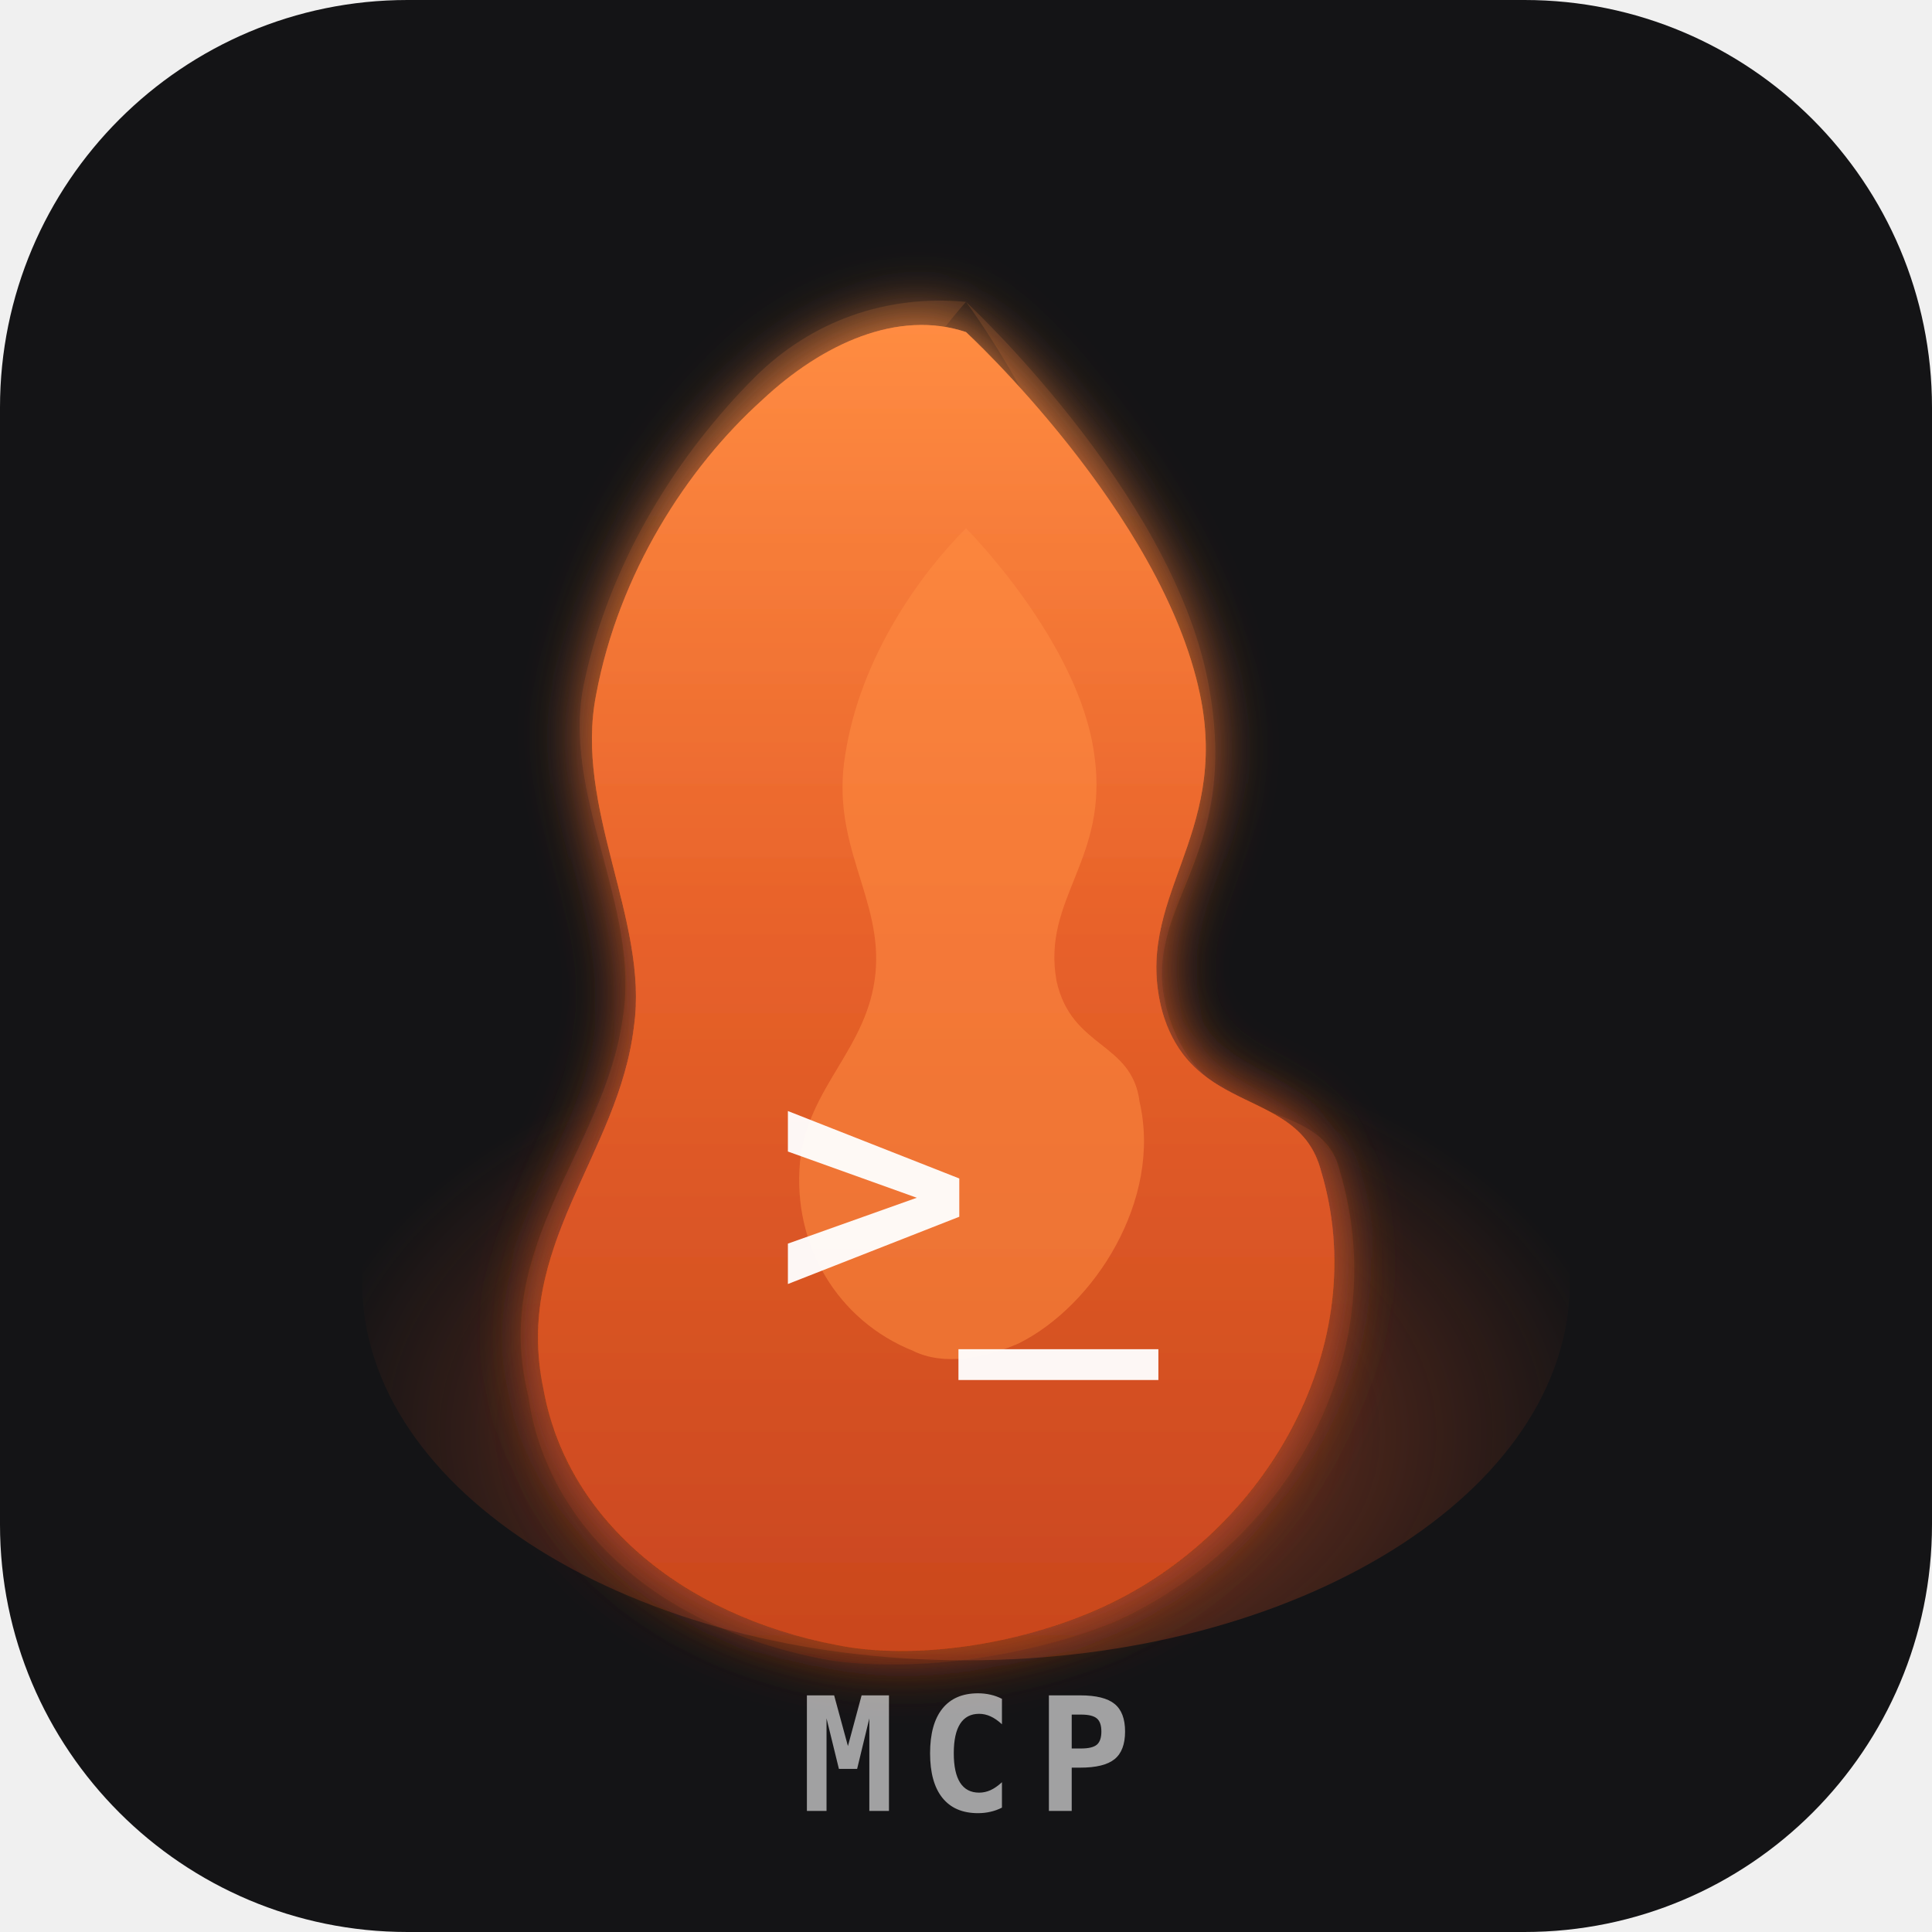
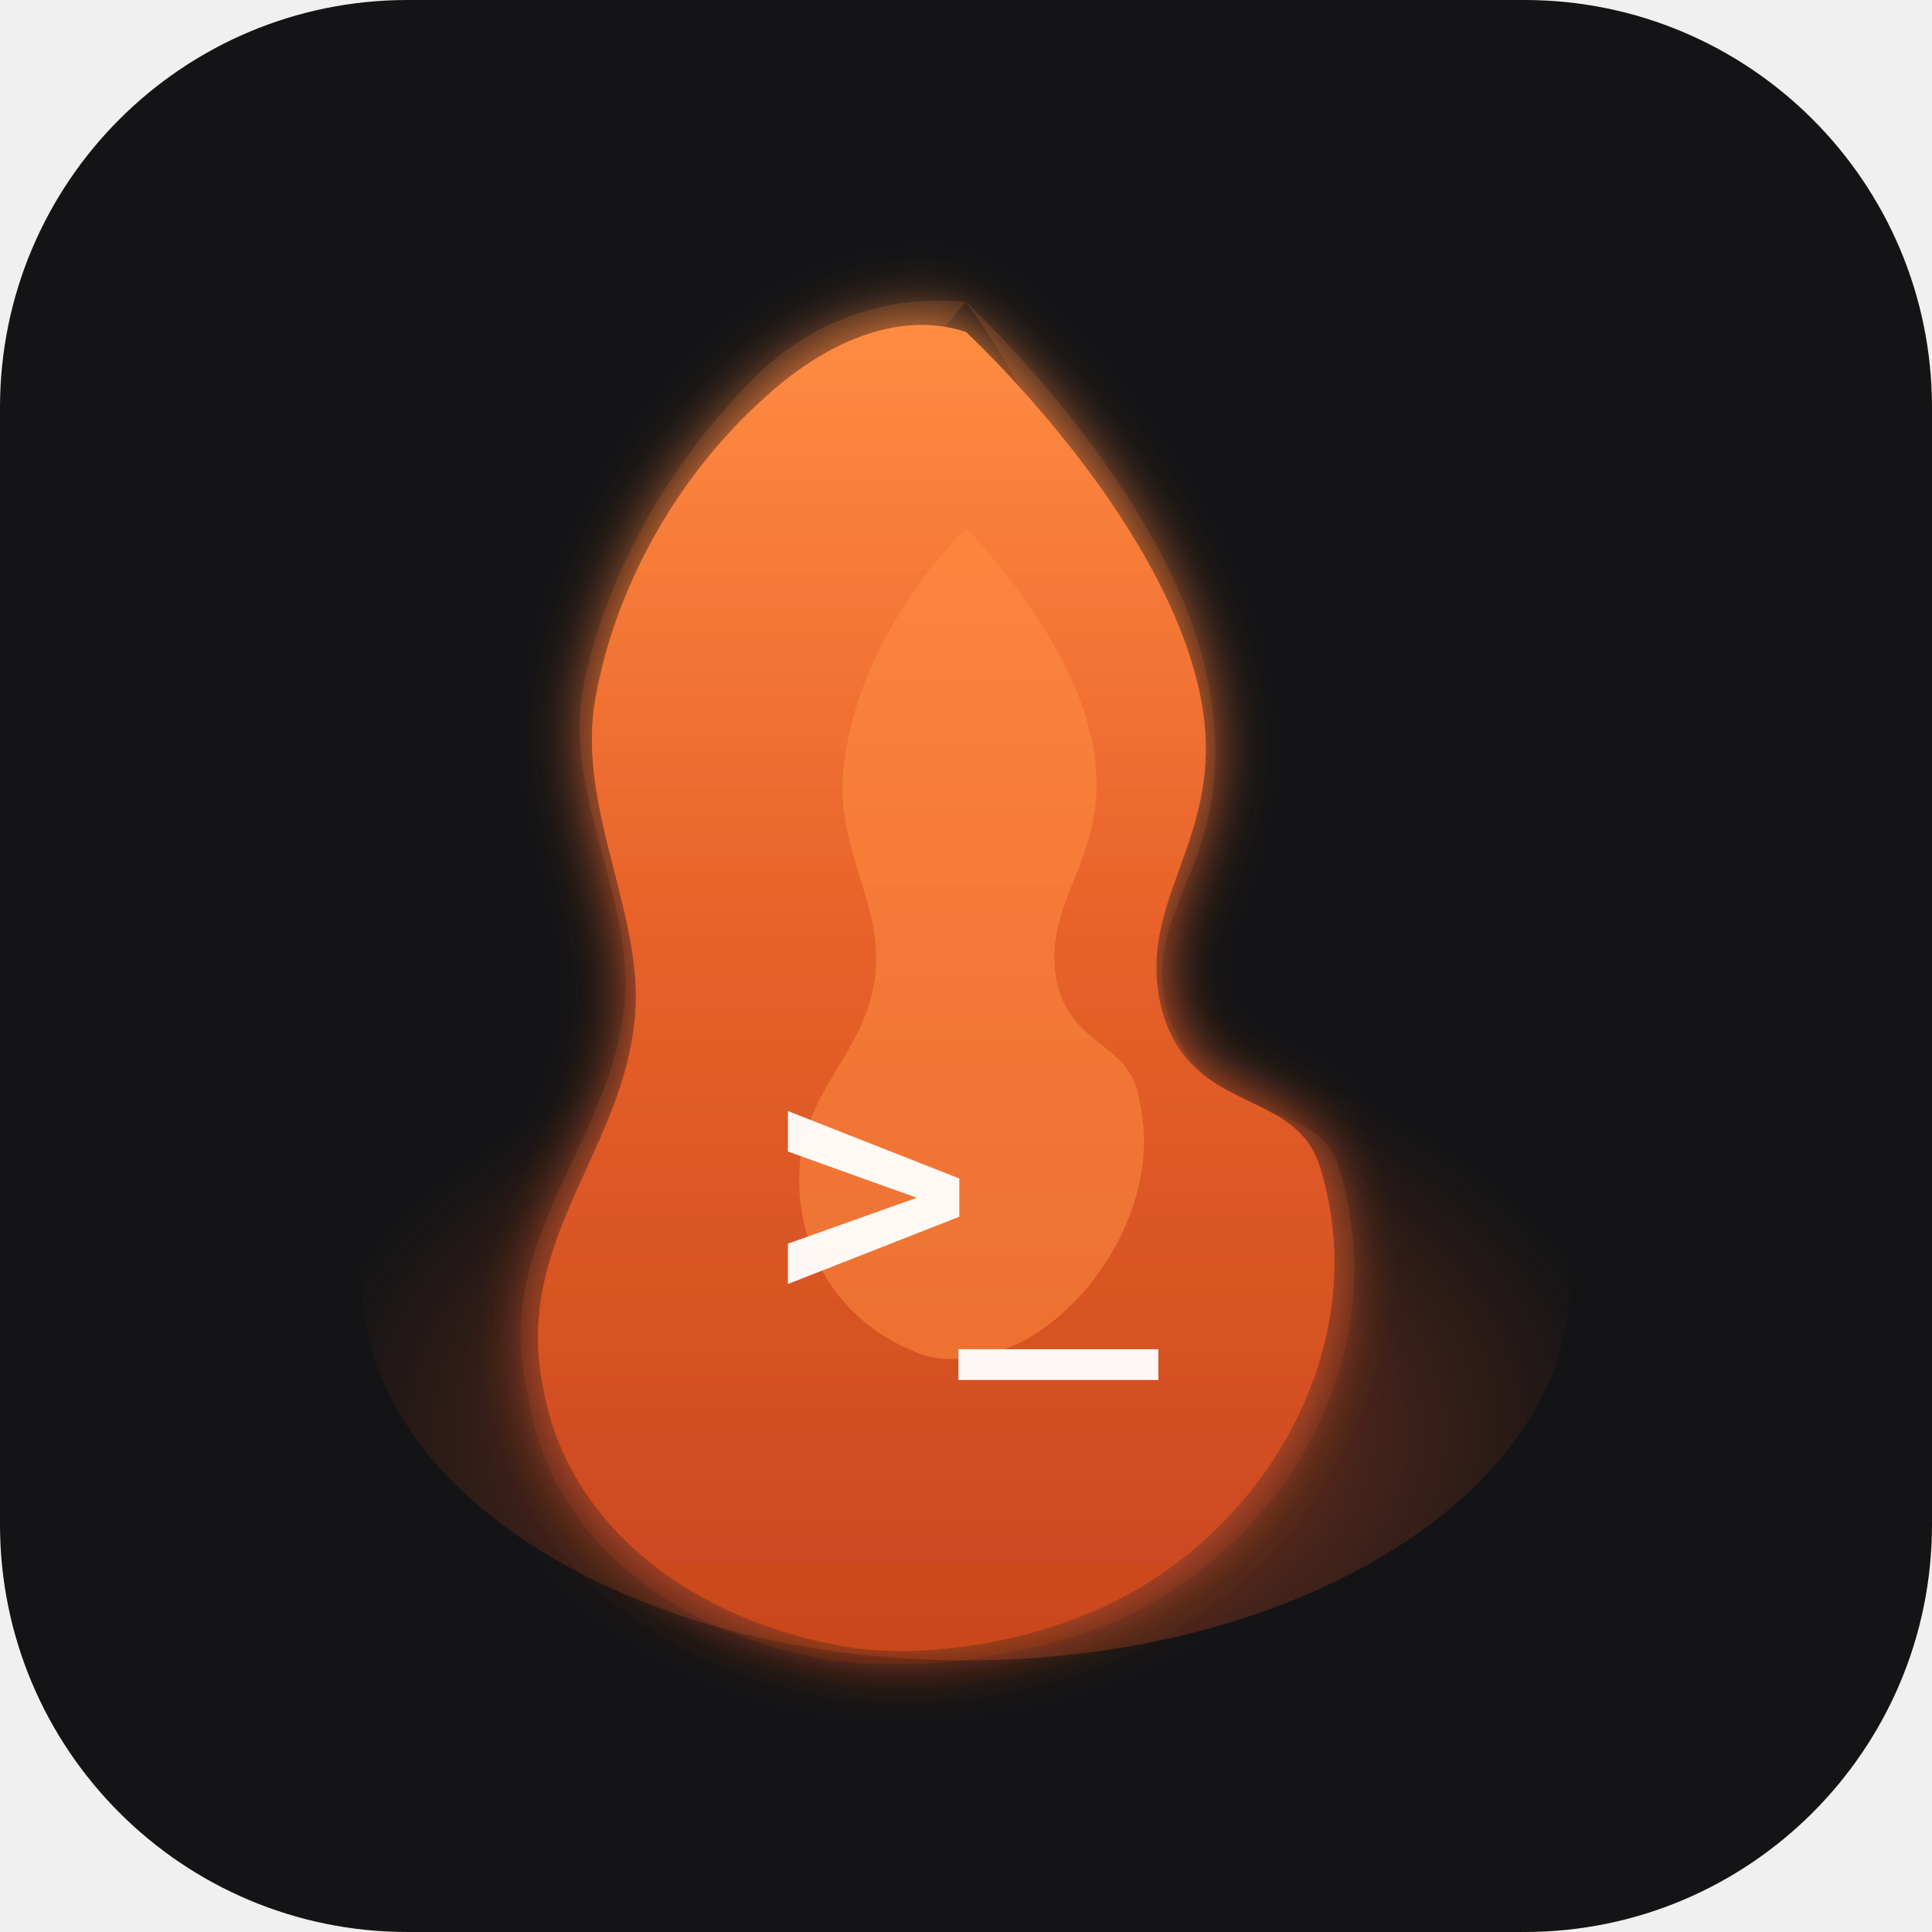
<svg xmlns="http://www.w3.org/2000/svg" viewBox="0 0 512 512" width="512" height="512">
  <defs>
    <radialGradient id="flameGlow" cx="50%" cy="70%" r="55%">
      <stop offset="0%" stop-color="#FF6B35" stop-opacity="0.6" />
      <stop offset="100%" stop-color="#C9461E" stop-opacity="0" />
    </radialGradient>
    <linearGradient id="flameGrad" x1="0.5" y1="1" x2="0.5" y2="0">
      <stop offset="0%" stop-color="#C9461E" />
      <stop offset="55%" stop-color="#E8622A" />
      <stop offset="100%" stop-color="#FF8C42" />
    </linearGradient>
    <filter id="softGlow" x="-20%" y="-20%" width="140%" height="140%">
      <feGaussianBlur stdDeviation="8" result="blur" />
      <feMerge>
        <feMergeNode in="blur" />
        <feMergeNode in="SourceGraphic" />
      </feMerge>
    </filter>
    <filter id="innerGlow" x="-10%" y="-10%" width="120%" height="120%">
      <feGaussianBlur stdDeviation="4" result="blur" />
      <feComposite in="blur" in2="SourceGraphic" operator="in" result="glow" />
      <feMerge>
        <feMergeNode in="glow" />
        <feMergeNode in="SourceGraphic" />
      </feMerge>
    </filter>
  </defs>
  <rect x="0" y="0" width="512" height="512" rx="108" ry="108" fill="#141416" />
  <ellipse cx="256" cy="340" rx="160" ry="100" fill="url(#flameGlow)" />
  <g filter="url(#softGlow)">
    <path d="       M256,80       C256,80 310,130 320,180       C330,230 300,240 310,270       C320,300 350,290 355,310       C370,360 340,410 295,430       C270,440 240,443 220,440       C175,432 145,405 140,370       C130,330 160,305 165,270       C170,240 148,210 155,180       C162,148 180,120 200,100       C215,85 235,78 256,80       Z       M256,80       C256,80 215,125 220,165       C224,195 248,205 248,235       C248,265 228,278 232,300       C236,322 256,330 256,330       C256,330 278,318 278,295       C278,272 260,262 262,238       C264,210 285,195 288,165       C292,128 256,80 256,80       Z     " fill="url(#flameGrad)" opacity="0.15" />
    <path d="       M256,88       C256,88 308,136 318,184       C326,222 300,238 308,268       C316,296 344,288 350,310       C364,356 336,406 292,426       C270,436 242,440 222,436       C180,428 150,402 144,368       C136,330 164,306 168,272       C172,244 152,214 158,184       C164,152 182,124 202,106       C218,91 238,82 256,88       Z     " fill="url(#flameGrad)" filter="url(#innerGlow)" />
    <path d="       M256,140       C256,140 286,170 290,200       C294,228 276,238 280,260       C284,278 300,276 302,292       C308,318 290,346 270,356       C261,360 250,362 242,358       C222,350 210,330 212,308       C214,288 230,278 232,258       C234,238 220,224 224,200       C228,174 244,152 256,140       Z     " fill="#FF8C42" opacity="0.55" />
  </g>
  <text x="256" y="320" text-anchor="middle" dominant-baseline="middle" font-family="'JetBrains Mono', 'SF Mono', 'Menlo', monospace" font-size="88" font-weight="700" fill="#FFFFFF" opacity="0.95" letter-spacing="-4">&gt;_</text>
-   <text x="256" y="468" text-anchor="middle" dominant-baseline="middle" font-family="'JetBrains Mono', 'SF Mono', 'Menlo', monospace" font-size="42" font-weight="700" fill="#FFFFFF" opacity="0.60" letter-spacing="6">MCP</text>
</svg>
